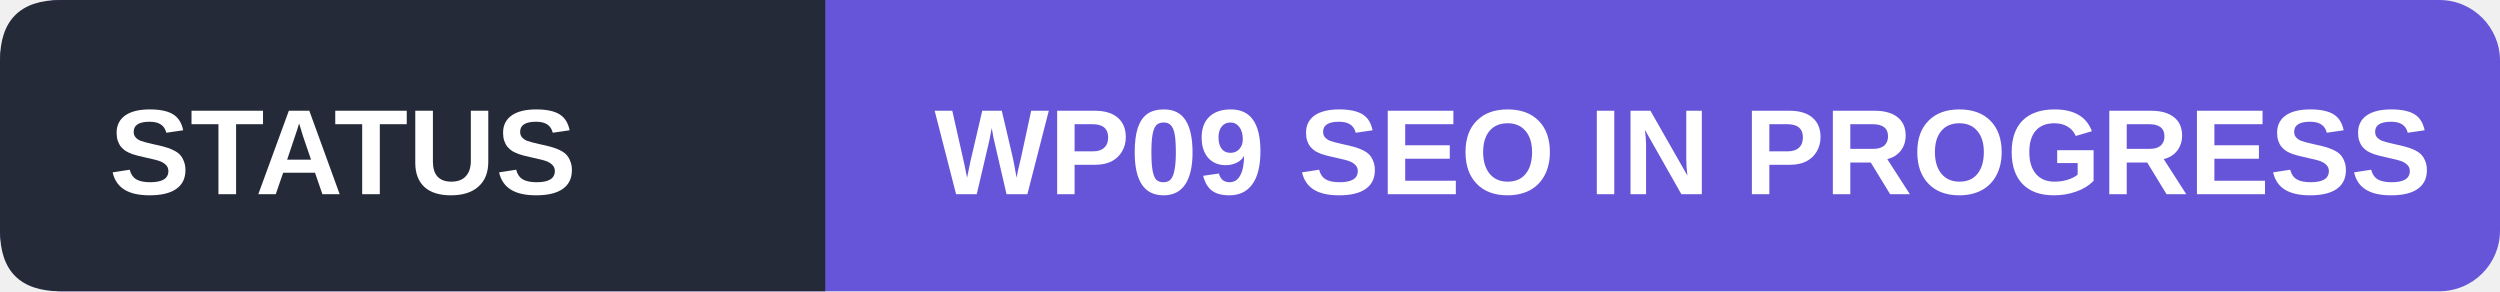
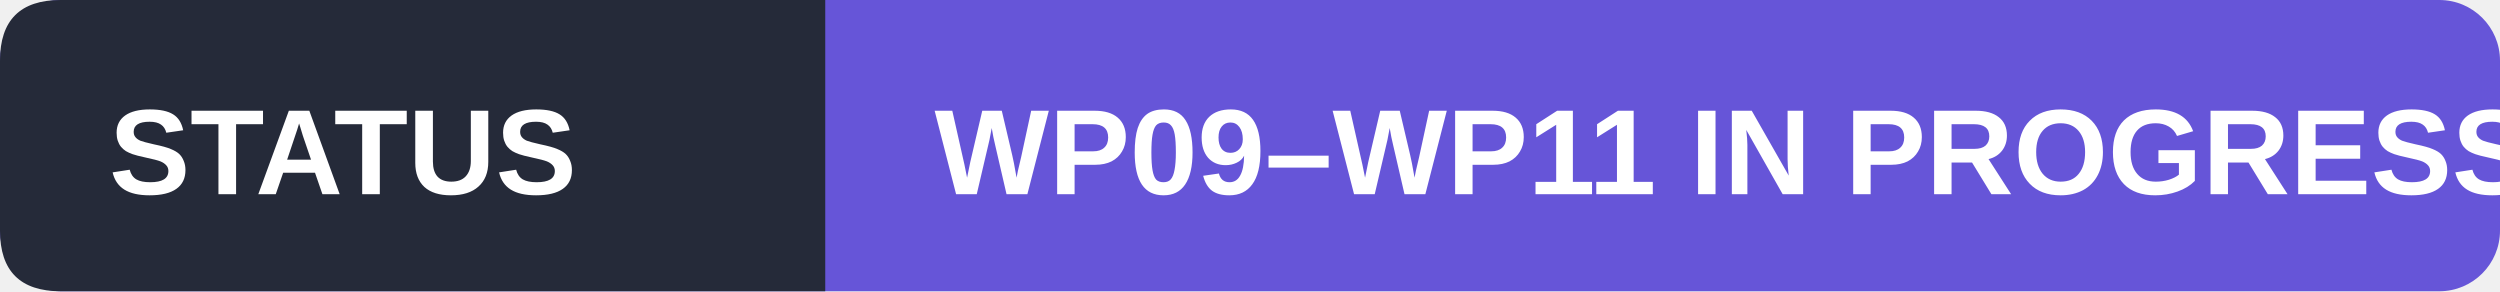
- <svg xmlns="http://www.w3.org/2000/svg" width="206" height="24" role="img" aria-label="STATUS: WP09 LOCALIZATION AND SEO IN PROGRESS">
+ <svg xmlns="http://www.w3.org/2000/svg" width="206" height="24" role="img" aria-label="STATUS: WP09–WP11 IN PROGRESS">
  <rect width="206" height="24" rx="5" fill="#6655D8" />
  <path d="M5 0h63v24H5Q0 24 0 19V5Q0 0 5 0" fill="#252A39" />
  <g fill="#fff" font-family="Arial,sans-serif" font-size="10" font-weight="600">
    <text x="9" y="16">STATUS</text>
-     <text x="77" y="16">WP09 SEO IN PROGRESS</text>
+     <text x="77" y="16">WP09–WP11 IN PROGRESS</text>
  </g>
</svg>
